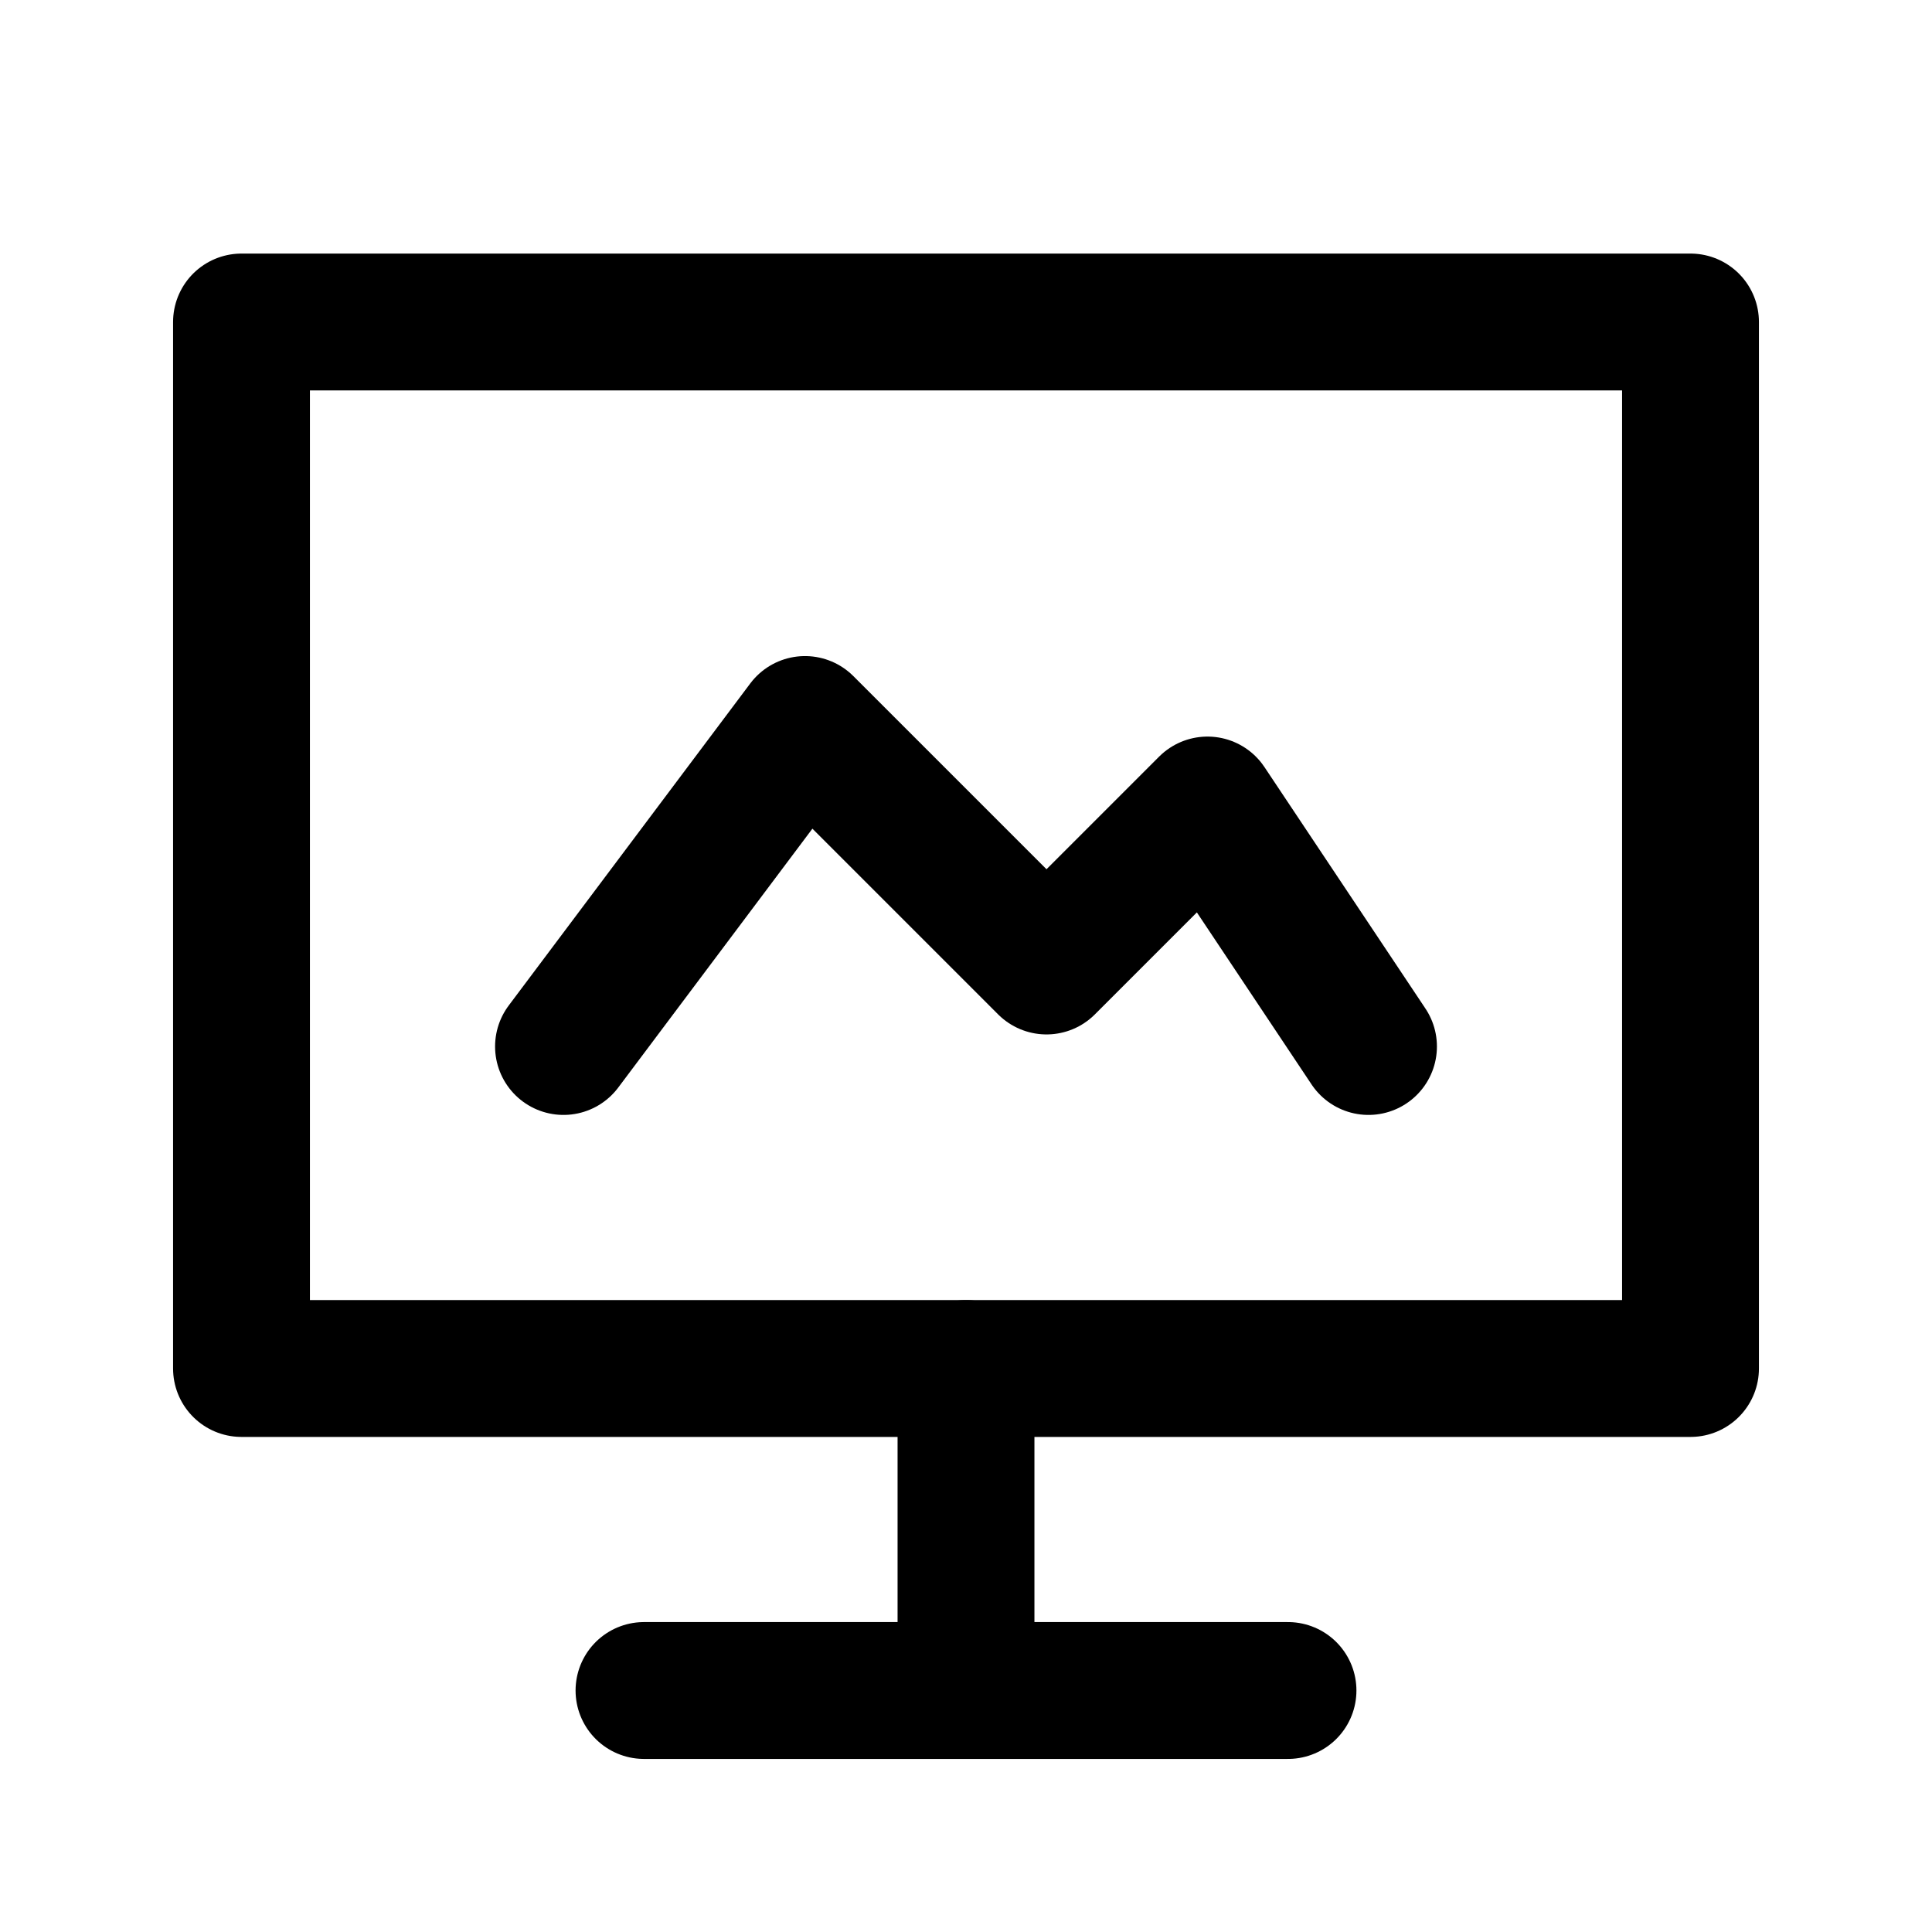
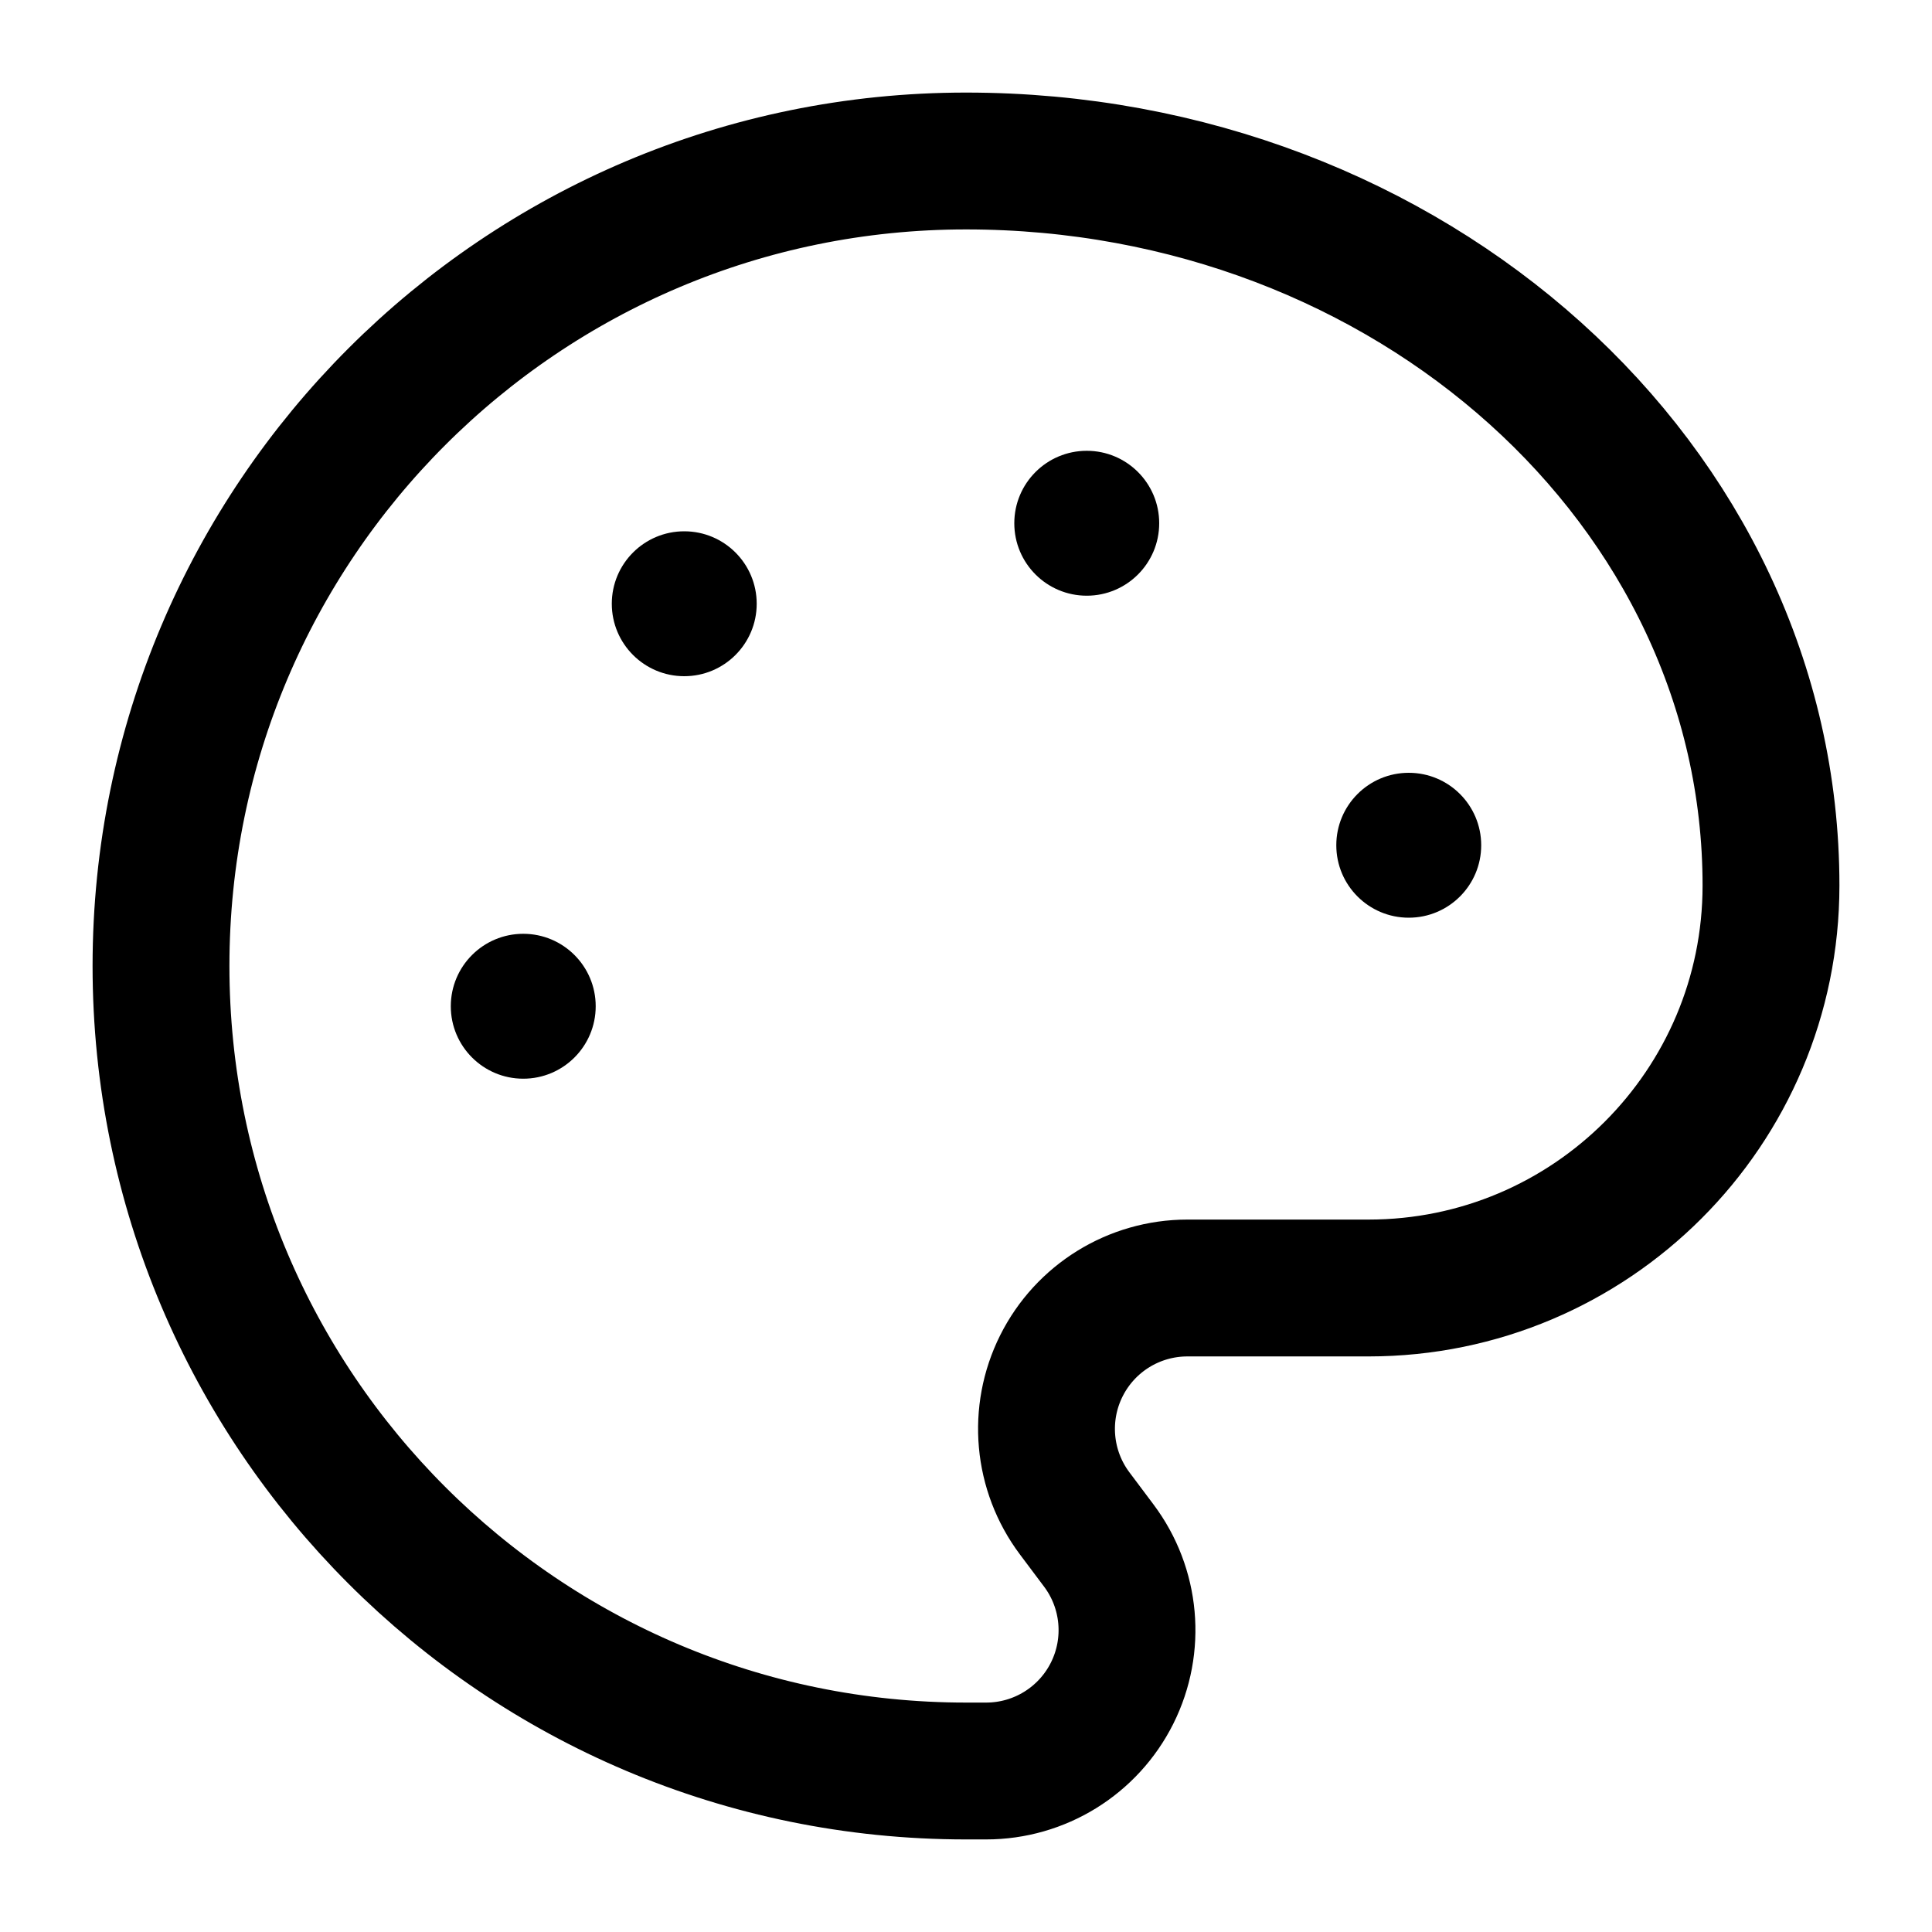
<svg xmlns="http://www.w3.org/2000/svg" viewBox="0 0 24 24" fill="none" stroke="currentColor" stroke-width="1.7" stroke-linecap="round" stroke-linejoin="round">
-   <rect x="3" y="4" width="18" height="13" />
-   <path d="M8 21h8M12 17v4" />
-   <path d="M7 13l3-4 3 3 2-2 2 3" />
+   <path d="M12 22a1 1 0 0 1 0-20 10 9 0 0 1 10 9 5 5 0 0 1-5 5h-2.25a1.75 1.75 0 0 0-1.4 2.8l.3.4a1.75 1.75 0 0 1-1.4 2.8z" />
+   <circle cx="13.5" cy="6.5" r=".9" fill="currentColor" stroke="none" />
+   <circle cx="17.5" cy="10.5" r=".9" fill="currentColor" stroke="none" />
+   <circle cx="6.5" cy="12.5" r=".9" fill="currentColor" stroke="none" />
+   <circle cx="8.5" cy="7.5" r=".9" fill="currentColor" stroke="none" />
</svg>
